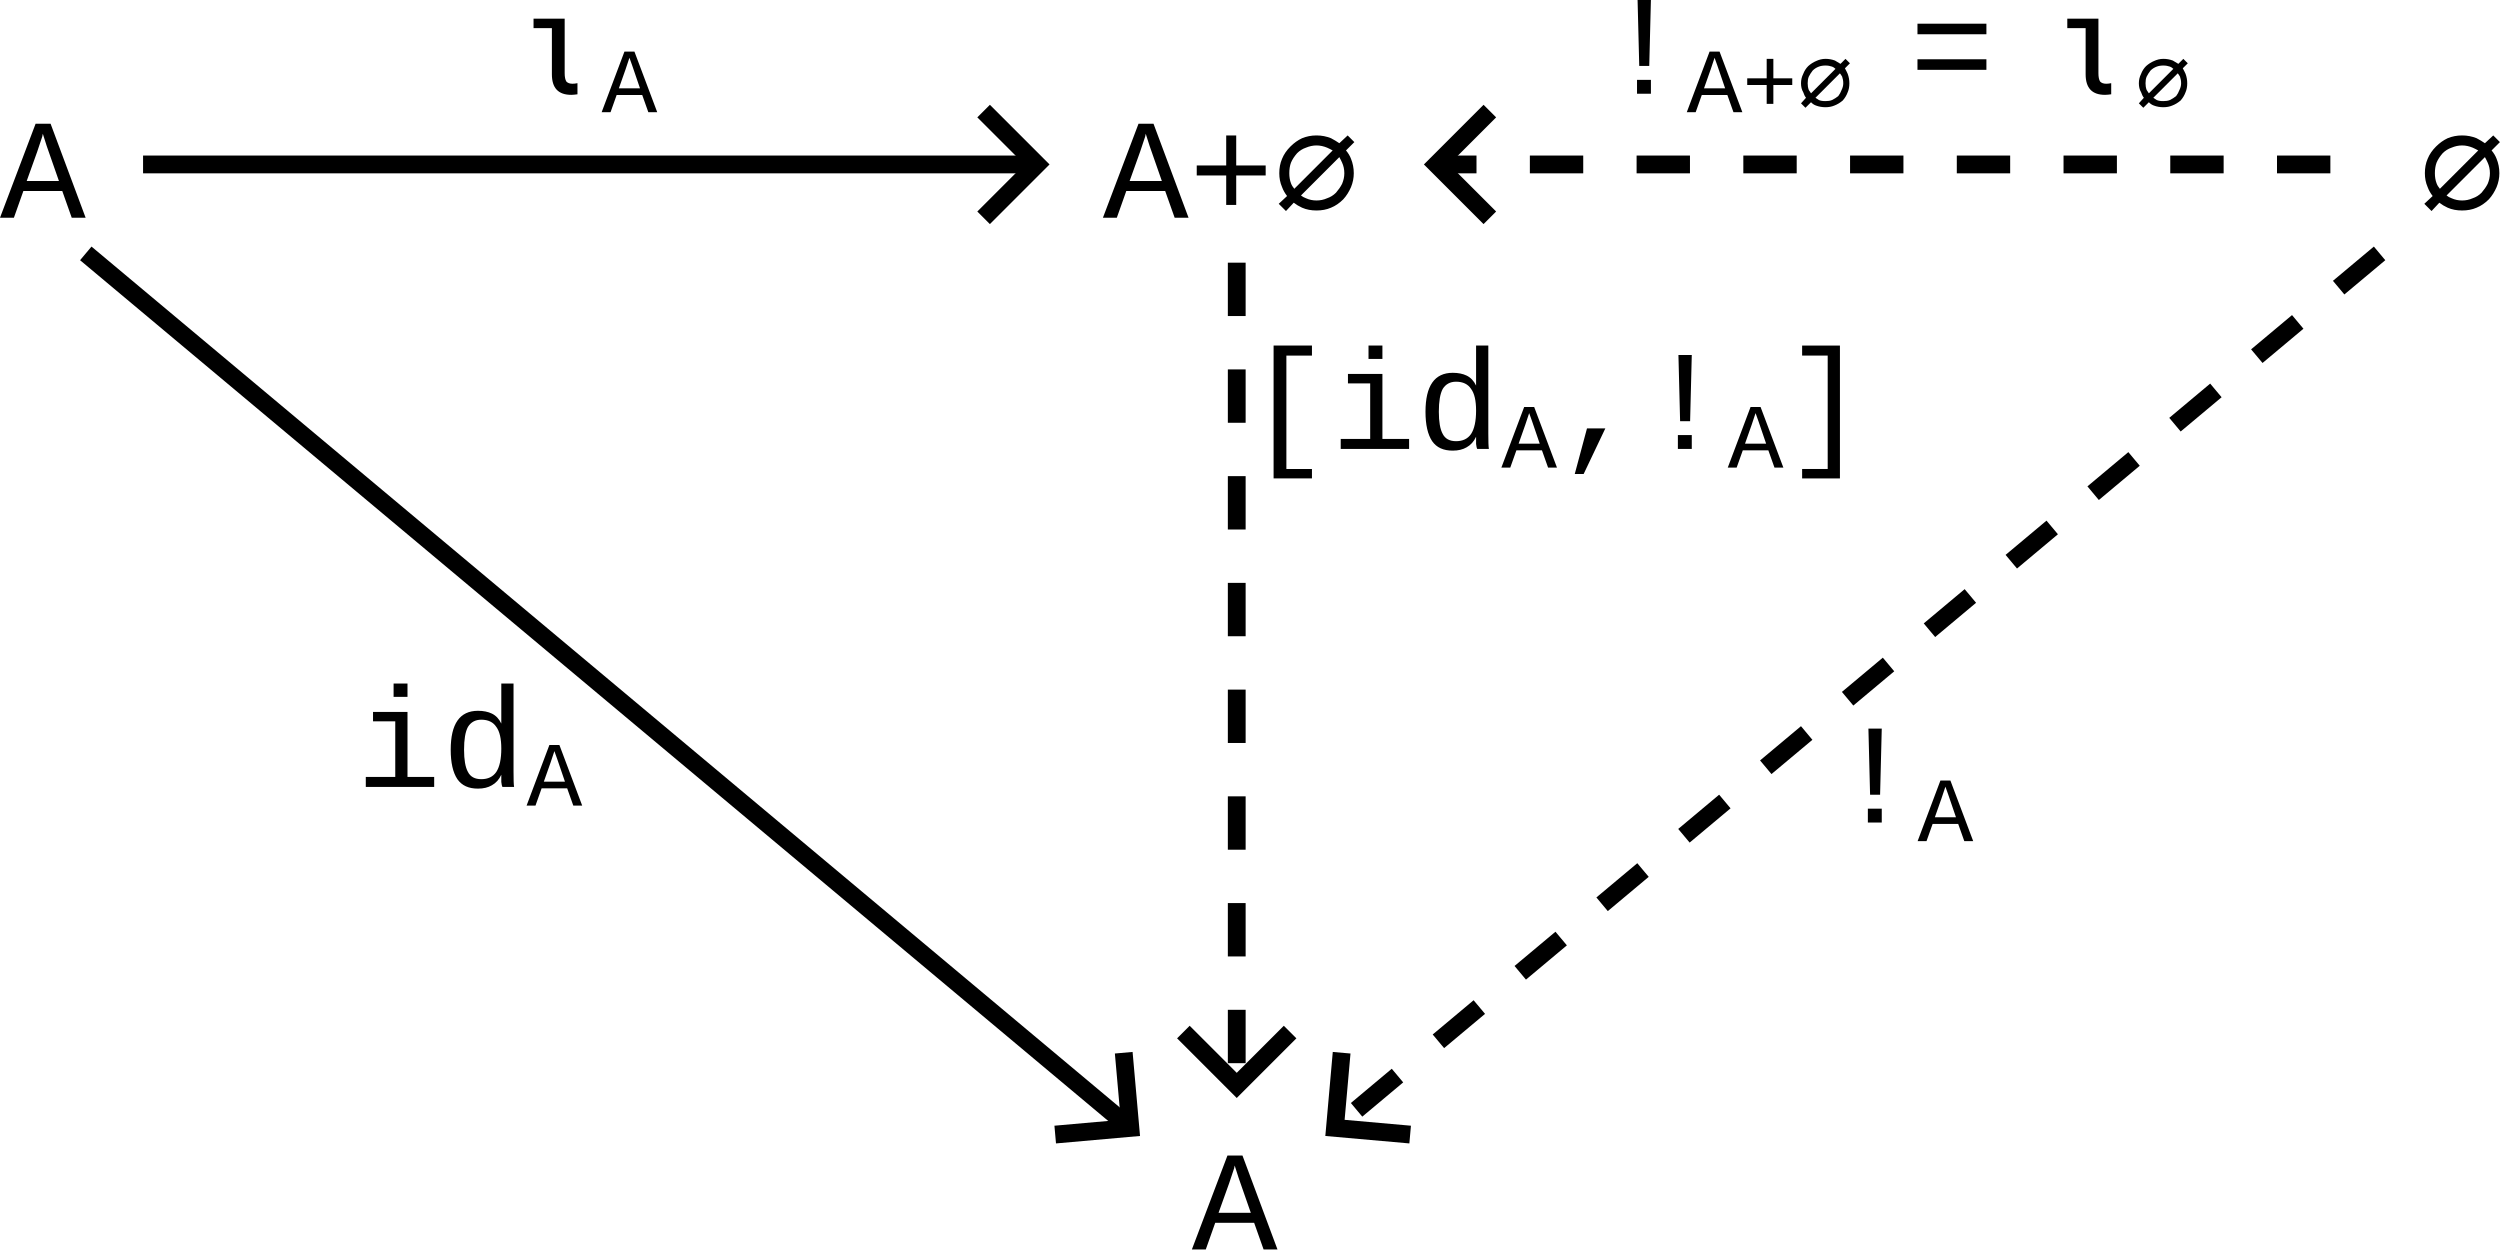
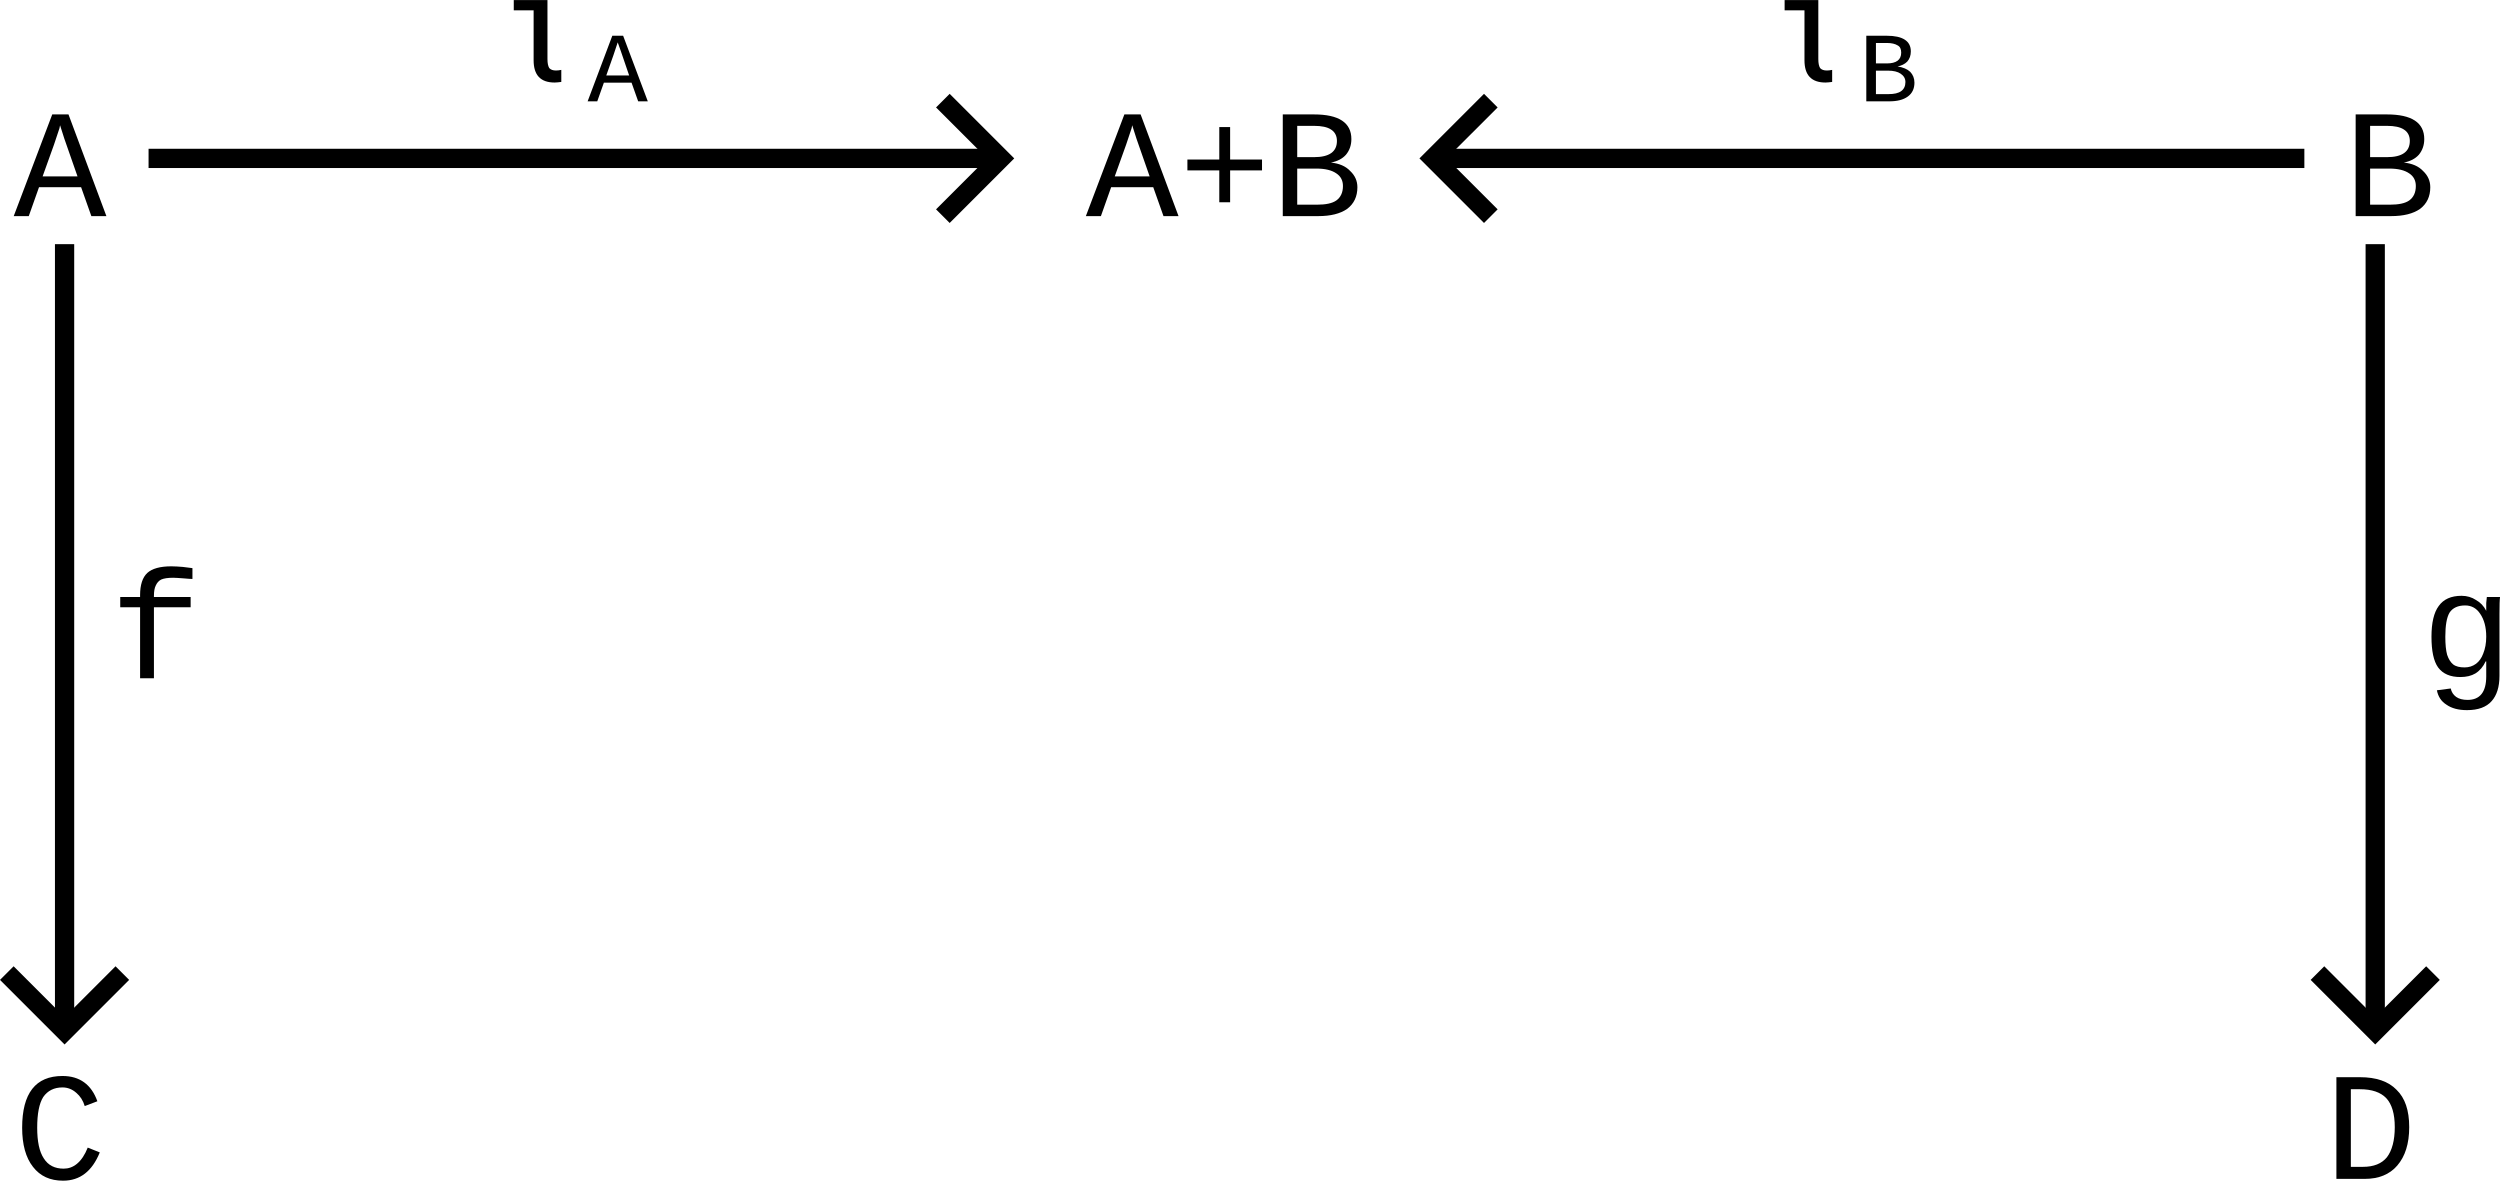
- <svg xmlns="http://www.w3.org/2000/svg" width="70.268mm" height="35.122mm" viewBox="0 0 70.268 35.122" version="1.1" id="svg1820" xml:space="preserve">
+ <svg xmlns="http://www.w3.org/2000/svg" width="64.917mm" height="30.652mm" viewBox="0 0 64.917 30.652" version="1.1" id="svg1820" xml:space="preserve">
  <defs id="defs1817">
-     <marker style="overflow:visible" id="Arrow1_Fnone_S-000000-5" refX="0" refY="0" orient="auto-start-reverse" markerWidth="4.061" markerHeight="6.707" viewBox="0 0 4.061 6.707" preserveAspectRatio="xMidYMid">
-       <path style="fill:none;stroke:#000000;stroke-width:1;stroke-linecap:butt" d="M 3,-3 0,0 3,3" id="path367151-6" transform="rotate(180,0.125,0)" />
+     <marker style="overflow:visible" id="Arrow1_Fnone_S-000000-0" refX="0" refY="0" orient="auto-start-reverse" markerWidth="4.061" markerHeight="6.707" viewBox="0 0 4.061 6.707" preserveAspectRatio="xMidYMid">
+       <path style="fill:none;stroke:#000000;stroke-width:1;stroke-linecap:butt" d="M 3,-3 0,0 3,3" id="path367151-4" transform="rotate(180,0.125,0)" />
    </marker>
  </defs>
-   <g id="layer1" transform="translate(-389.9958,-2734.998)">
+   <g id="layer1" transform="translate(-460.3232,-2728.357)">
    <rect style="font-variation-settings:normal;opacity:1;fill:none;fill-opacity:1;fill-rule:evenodd;stroke:#e6e6e6;stroke-width:0.5;stroke-linecap:butt;stroke-linejoin:miter;stroke-miterlimit:4;stroke-dasharray:none;stroke-dashoffset:0;stroke-opacity:1;stop-color:#000000;stop-opacity:1" id="rect1481" width="208" height="48" x="12" y="7" />
    <text xml:space="preserve" style="font-style:normal;font-variant:normal;font-weight:normal;font-stretch:normal;font-size:4px;line-height:5px;font-family:'Liberation Sans', sans-serif;-inkscape-font-specification:'Liberation Sans, sans-serif';text-decoration-color:#000000;white-space:pre;shape-inside:url(#rect1481);display:inline;fill:#000000;stroke-width:3.78;stop-color:#000000" x="30.093" y="39.662" id="text1498">
      <tspan x="12" y="10.613" id="tspan2">Prefer to rich text in this document, in <tspan style="font-style:italic" id="tspan1">increasing</tspan> order of preference:
</tspan>
      <tspan x="12" y="15.613" id="tspan3">1. private-observations.md
</tspan>
-       <tspan x="12" y="20.613" id="tspan6">2. observations.md
+       <tspan x="12" y="20.613" id="tspan4">2. observations.md
</tspan>
-       <tspan x="12" y="25.613" id="tspan7">3. Some more specific document (e.g. refactor-code.md)</tspan>
+       <tspan x="12" y="25.613" id="tspan5">3. Some more specific document (e.g. refactor-code.md)</tspan>
    </text>
-     <g id="g127">
-       <text xml:space="preserve" style="font-size:4px;line-height:5px;font-family:'Liberation Mono', monospace;-inkscape-font-specification:'Liberation Mono, monospace';text-decoration-color:#000000;fill:#000000;stroke-width:3.78;-inkscape-stroke:none;stop-color:#000000" x="420.996" y="2741.12" id="text1-8">
-         <tspan id="tspan1-4" style="stroke-width:3.78" x="420.996" y="2741.12">A+∅</tspan>
+     <g id="g54">
+       <text xml:space="preserve" style="font-size:4px;line-height:5px;font-family:'Liberation Mono', monospace;-inkscape-font-specification:'Liberation Mono, monospace';text-decoration-color:#000000;fill:#000000;stroke-width:3.78;-inkscape-stroke:none;stop-color:#000000" x="460.681" y="2733.97" id="text356387">
+         <tspan id="tspan356385" style="stroke-width:3.78" x="460.681" y="2733.97">A</tspan>
      </text>
-       <path style="font-variation-settings:normal;vector-effect:none;fill:none;fill-opacity:1;stroke:#000000;stroke-width:0.5;stroke-linecap:butt;stroke-linejoin:miter;stroke-miterlimit:4;stroke-dasharray:1.5, 1.5;stroke-dashoffset:0;stroke-opacity:1;-inkscape-stroke:none;marker-end:url(#Arrow1_Fnone_S-000000-5);stop-color:#000000" d="m 455.496,2739.62 h -25" id="path28-7" />
-       <text xml:space="preserve" style="font-size:4px;line-height:5px;font-family:'Liberation Mono', monospace;-inkscape-font-specification:'Liberation Mono, monospace';text-decoration-color:#000000;fill:#000000;stroke-width:3.78;-inkscape-stroke:none;stop-color:#000000" x="457.996" y="2741.12" id="text2-2">
-         <tspan id="tspan2-4" style="stroke-width:3.78" x="457.996" y="2741.12">∅</tspan>
+       <text xml:space="preserve" style="font-size:4px;line-height:5px;font-family:'Liberation Mono', monospace;-inkscape-font-specification:'Liberation Mono, monospace';text-decoration-color:#000000;fill:#000000;stroke-width:3.78;-inkscape-stroke:none;stop-color:#000000" x="521.181" y="2733.97" id="text356391">
+         <tspan id="tspan356389" style="stroke-width:3.78" x="521.181" y="2733.97">B</tspan>
      </text>
-       <path style="font-variation-settings:normal;fill:none;fill-opacity:1;stroke:#000000;stroke-width:0.5;stroke-linecap:butt;stroke-linejoin:miter;stroke-miterlimit:4;stroke-dasharray:1.5, 1.5;stroke-dashoffset:0;stroke-opacity:1;marker-end:url(#Arrow1_Fnone_S-000000-5);stop-color:#000000" d="m 424.757,2742.381 v 23" id="path29-0" />
-       <path style="font-variation-settings:normal;vector-effect:none;fill:none;fill-opacity:1;stroke:#000000;stroke-width:0.5;stroke-linecap:butt;stroke-linejoin:miter;stroke-miterlimit:4;stroke-dasharray:1.5, 1.5;stroke-dashoffset:0;stroke-opacity:1;-inkscape-stroke:none;marker-end:url(#Arrow1_Fnone_S-000000-5);stop-color:#000000" d="m 456.879,2742.12 -29.265,24.5" id="path30-6" />
-       <text xml:space="preserve" style="font-size:4px;line-height:5px;font-family:'Liberation Mono', monospace;-inkscape-font-specification:'Liberation Mono, monospace';text-decoration-color:#000000;fill:#000000;stroke-width:3.78;-inkscape-stroke:none;stop-color:#000000" x="423.496" y="2770.12" id="text4">
-         <tspan id="tspan4" style="stroke-width:3.78" x="423.496" y="2770.12">A</tspan>
+       <path style="font-variation-settings:normal;vector-effect:none;fill:none;fill-opacity:1;stroke:#000000;stroke-width:0.5;stroke-linecap:butt;stroke-linejoin:miter;stroke-miterlimit:4;stroke-dasharray:none;stroke-dashoffset:0;stroke-opacity:1;-inkscape-stroke:none;marker-end:url(#Arrow1_Fnone_S-000000-0);stop-color:#000000" d="m 464.181,2732.47 h 22" id="path356395" />
+       <path style="font-variation-settings:normal;vector-effect:none;fill:none;fill-opacity:1;stroke:#000000;stroke-width:0.5;stroke-linecap:butt;stroke-linejoin:miter;stroke-miterlimit:4;stroke-dasharray:none;stroke-dashoffset:0;stroke-opacity:1;-inkscape-stroke:none;marker-end:url(#Arrow1_Fnone_S-000000-0);stop-color:#000000" d="M 520.16,2732.47 H 497.66" id="path356399" />
+       <text xml:space="preserve" style="font-size:4px;line-height:5px;font-family:'Liberation Mono', monospace;-inkscape-font-specification:'Liberation Mono, monospace';text-decoration-color:#000000;fill:#000000;stroke-width:3.78;-inkscape-stroke:none;stop-color:#000000" x="488.519" y="2733.97" id="text356405">
+         <tspan id="tspan356403" style="stroke-width:3.78" x="488.519" y="2733.97">A+B</tspan>
      </text>
-       <text xml:space="preserve" style="font-size:4px;line-height:5px;font-family:'Liberation Mono', monospace;-inkscape-font-specification:'Liberation Mono, monospace';text-decoration-color:#000000;fill:#000000;stroke-width:3.78;-inkscape-stroke:none;stop-color:#000000" x="424.996" y="2747.62" id="text5">
-         <tspan id="tspan5" style="stroke-width:3.78" x="424.996" y="2747.62">[id<tspan style="font-size:65%;baseline-shift:sub" id="tspan14-2">A</tspan>,!<tspan style="font-size:65%;baseline-shift:sub" id="tspan13-9">A</tspan>]</tspan>
-       </text>
-       <text xml:space="preserve" style="font-size:4px;line-height:5px;font-family:'Liberation Mono', monospace;-inkscape-font-specification:'Liberation Mono, monospace';text-decoration-color:#000000;fill:#000000;stroke-width:3.78;-inkscape-stroke:none;stop-color:#000000" x="441.496" y="2758.12" id="text17">
-         <tspan id="tspan17" style="stroke-width:3.78" x="441.496" y="2758.12">!<tspan style="font-size:65%;baseline-shift:sub" id="tspan16">A</tspan>
+       <text xml:space="preserve" style="font-size:4px;line-height:5px;font-family:'Liberation Mono', monospace;-inkscape-font-specification:'Liberation Mono, monospace';text-decoration-color:#000000;fill:#000000;stroke-width:3.78;-inkscape-stroke:none;stop-color:#000000" x="506.181" y="2730.47" id="text362288">
+         <tspan id="tspan362286" style="stroke-width:3.78" x="506.181" y="2730.47">ɩ<tspan style="font-size:65%;baseline-shift:sub" id="tspan362290">B</tspan>
        </tspan>
      </text>
-       <path style="font-variation-settings:normal;vector-effect:none;fill:none;fill-opacity:1;stroke:#000000;stroke-width:0.5;stroke-linecap:butt;stroke-linejoin:miter;stroke-miterlimit:4;stroke-dasharray:none;stroke-dashoffset:0;stroke-opacity:1;-inkscape-stroke:none;marker-end:url(#Arrow1_Fnone_S-000000-5);stop-color:#000000" d="m 394.017,2739.62 h 25" id="path31-9" />
-       <path style="font-variation-settings:normal;vector-effect:none;fill:none;fill-opacity:1;stroke:#000000;stroke-width:0.5;stroke-linecap:butt;stroke-linejoin:miter;stroke-miterlimit:4;stroke-dasharray:none;stroke-dashoffset:0;stroke-opacity:1;-inkscape-stroke:none;marker-end:url(#Arrow1_Fnone_S-000000-5);stop-color:#000000" d="m 392.407,2742.12 29.265,24.5" id="path32" />
-       <text xml:space="preserve" style="font-size:4px;line-height:5px;font-family:'Liberation Mono', monospace;-inkscape-font-specification:'Liberation Mono, monospace';text-decoration-color:#000000;fill:#000000;stroke-width:3.78;-inkscape-stroke:none;stop-color:#000000" x="389.996" y="2741.12" id="text18">
-         <tspan id="tspan18" style="stroke-width:3.78" x="389.996" y="2741.12">A</tspan>
-       </text>
-       <text xml:space="preserve" style="font-size:4px;line-height:5px;font-family:'Liberation Mono', monospace;-inkscape-font-specification:'Liberation Mono, monospace';text-decoration-color:#000000;fill:#000000;stroke-width:3.78;-inkscape-stroke:none;stop-color:#000000" x="399.996" y="2757.12" id="text21">
-         <tspan id="tspan21" style="stroke-width:3.78" x="399.996" y="2757.12">id<tspan style="font-size:65%;baseline-shift:sub" id="tspan19">A</tspan>
+       <text xml:space="preserve" style="font-size:4px;line-height:5px;font-family:'Liberation Mono', monospace;-inkscape-font-specification:'Liberation Mono, monospace';text-decoration-color:#000000;fill:#000000;stroke-width:3.78;-inkscape-stroke:none;stop-color:#000000" x="473.181" y="2730.47" id="text362296">
+         <tspan id="tspan362294" style="stroke-width:3.78" x="473.181" y="2730.47">ɩ<tspan style="font-size:65%;baseline-shift:sub" id="tspan362292">A</tspan>
        </tspan>
      </text>
-       <text xml:space="preserve" style="font-size:4px;line-height:5px;font-family:'Liberation Mono', monospace;-inkscape-font-specification:'Liberation Mono, monospace';text-decoration-color:#000000;fill:#000000;stroke-width:3.78;-inkscape-stroke:none;stop-color:#000000" x="404.507" y="2737.631" id="text23">
-         <tspan id="tspan23" style="stroke-width:3.78" x="404.507" y="2737.631">ɩ<tspan style="font-size:65%;baseline-shift:sub" id="tspan22">A</tspan>
-         </tspan>
+       <path style="font-variation-settings:normal;vector-effect:none;fill:none;fill-opacity:1;stroke:#000000;stroke-width:0.5;stroke-linecap:butt;stroke-linejoin:miter;stroke-miterlimit:4;stroke-dasharray:none;stroke-dashoffset:0;stroke-opacity:1;-inkscape-stroke:none;marker-end:url(#Arrow1_Fnone_S-000000-0);stop-color:#000000" d="M 462,2734.697 V 2755" id="path363480" />
+       <text xml:space="preserve" style="font-size:4px;line-height:5px;font-family:'Liberation Mono', monospace;-inkscape-font-specification:'Liberation Mono, monospace';text-decoration-color:#000000;fill:#000000;stroke-width:3.78;-inkscape-stroke:none;stop-color:#000000" x="523.181" y="2745.97" id="text365828">
+         <tspan id="tspan365826" style="stroke-width:3.78" x="523.181" y="2745.97">g</tspan>
      </text>
-       <text xml:space="preserve" style="font-size:4px;line-height:5px;font-family:'Liberation Mono', monospace;-inkscape-font-specification:'Liberation Mono, monospace';text-decoration-color:#000000;fill:#000000;stroke-width:3.78;-inkscape-stroke:none;stop-color:#000000" x="435.007" y="2737.631" id="text25-0">
-         <tspan id="tspan25-8" style="stroke-width:3.78" x="435.007" y="2737.631">!<tspan style="font-size:65%;baseline-shift:sub" id="tspan32">A+∅ </tspan>=<tspan style="font-size:65%;baseline-shift:sub" id="tspan33"> </tspan>ɩ<tspan style="font-size:65%;baseline-shift:sub" id="tspan24-1">∅</tspan>
-         </tspan>
+       <text xml:space="preserve" style="font-size:4px;line-height:5px;font-family:'Liberation Mono', monospace;-inkscape-font-specification:'Liberation Mono, monospace';text-decoration-color:#000000;fill:#000000;stroke-width:3.78;-inkscape-stroke:none;stop-color:#000000" x="463.181" y="2745.97" id="text365832">
+         <tspan id="tspan365830" style="stroke-width:3.78" x="463.181" y="2745.97">f</tspan>
      </text>
+       <text xml:space="preserve" style="font-size:4px;line-height:5px;font-family:'Liberation Mono', monospace;-inkscape-font-specification:'Liberation Mono, monospace';text-decoration-color:#000000;fill:#000000;stroke-width:3.78;-inkscape-stroke:none;stop-color:#000000" x="460.681" y="2758.97" id="text31">
+         <tspan id="tspan31" style="stroke-width:3.78" x="460.681" y="2758.97">C</tspan>
+       </text>
+       <text xml:space="preserve" style="font-size:4px;line-height:5px;font-family:'Liberation Mono', monospace;-inkscape-font-specification:'Liberation Mono, monospace';text-decoration-color:#000000;fill:#000000;stroke-width:3.78;-inkscape-stroke:none;stop-color:#000000" x="520.681" y="2758.97" id="text32">
+         <tspan id="tspan32" style="stroke-width:3.78" x="520.681" y="2758.97">D</tspan>
+       </text>
+       <path style="font-variation-settings:normal;vector-effect:none;fill:none;fill-opacity:1;stroke:#000000;stroke-width:0.5;stroke-linecap:butt;stroke-linejoin:miter;stroke-miterlimit:4;stroke-dasharray:none;stroke-dashoffset:0;stroke-opacity:1;-inkscape-stroke:none;marker-end:url(#Arrow1_Fnone_S-000000-0);stop-color:#000000" d="M 522,2734.697 V 2755" id="path33" />
    </g>
  </g>
</svg>
